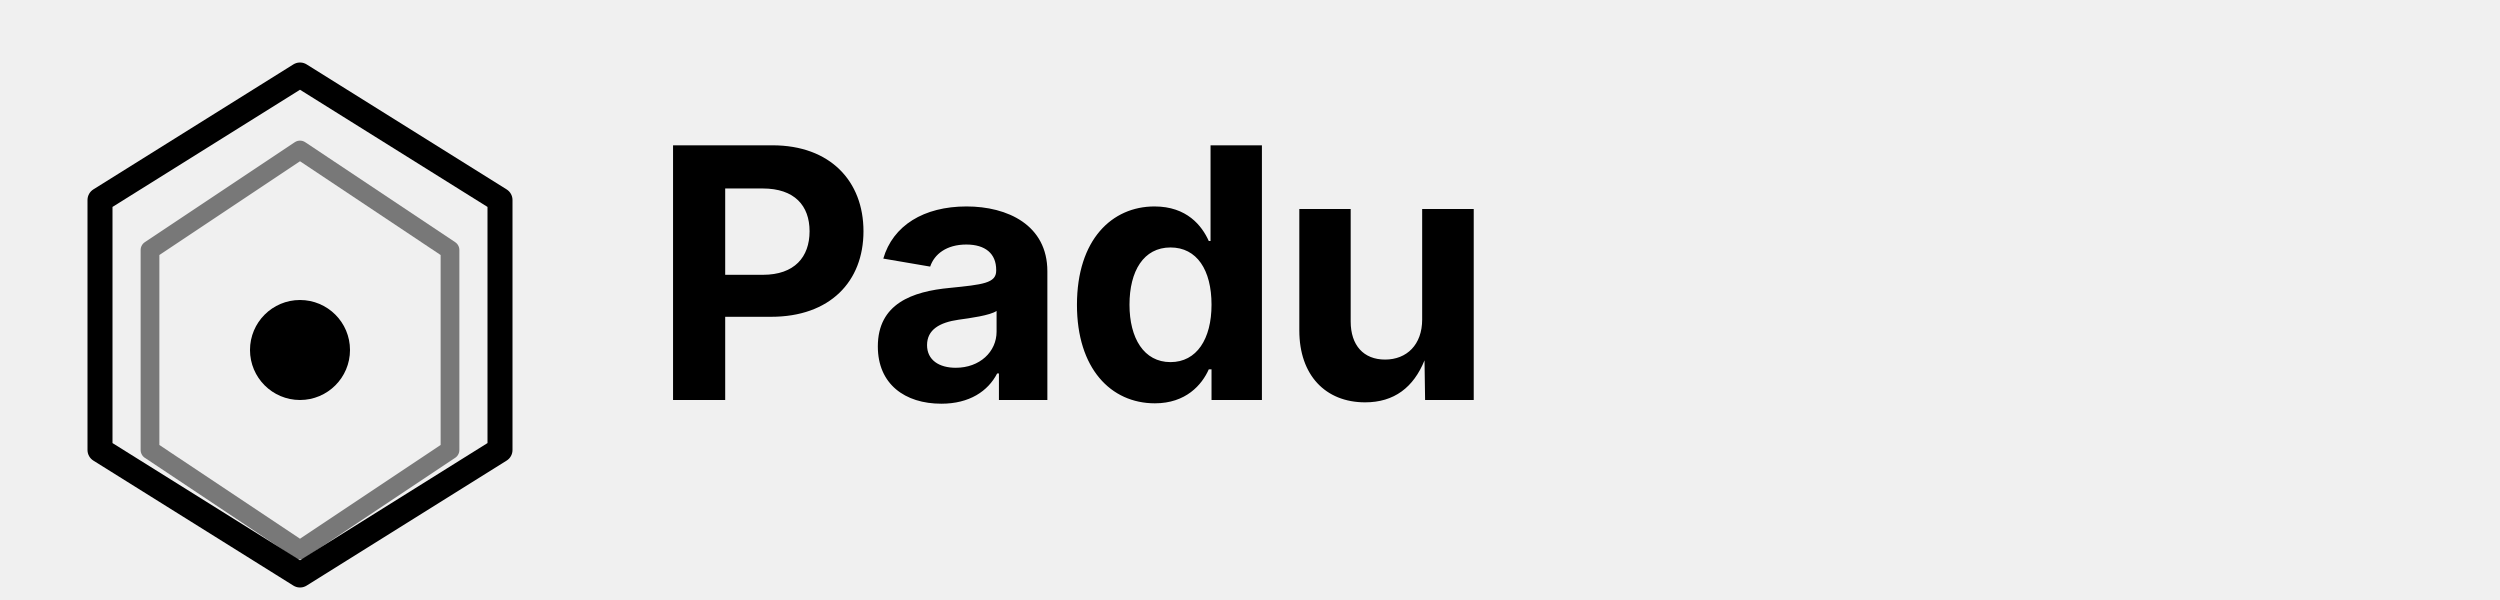
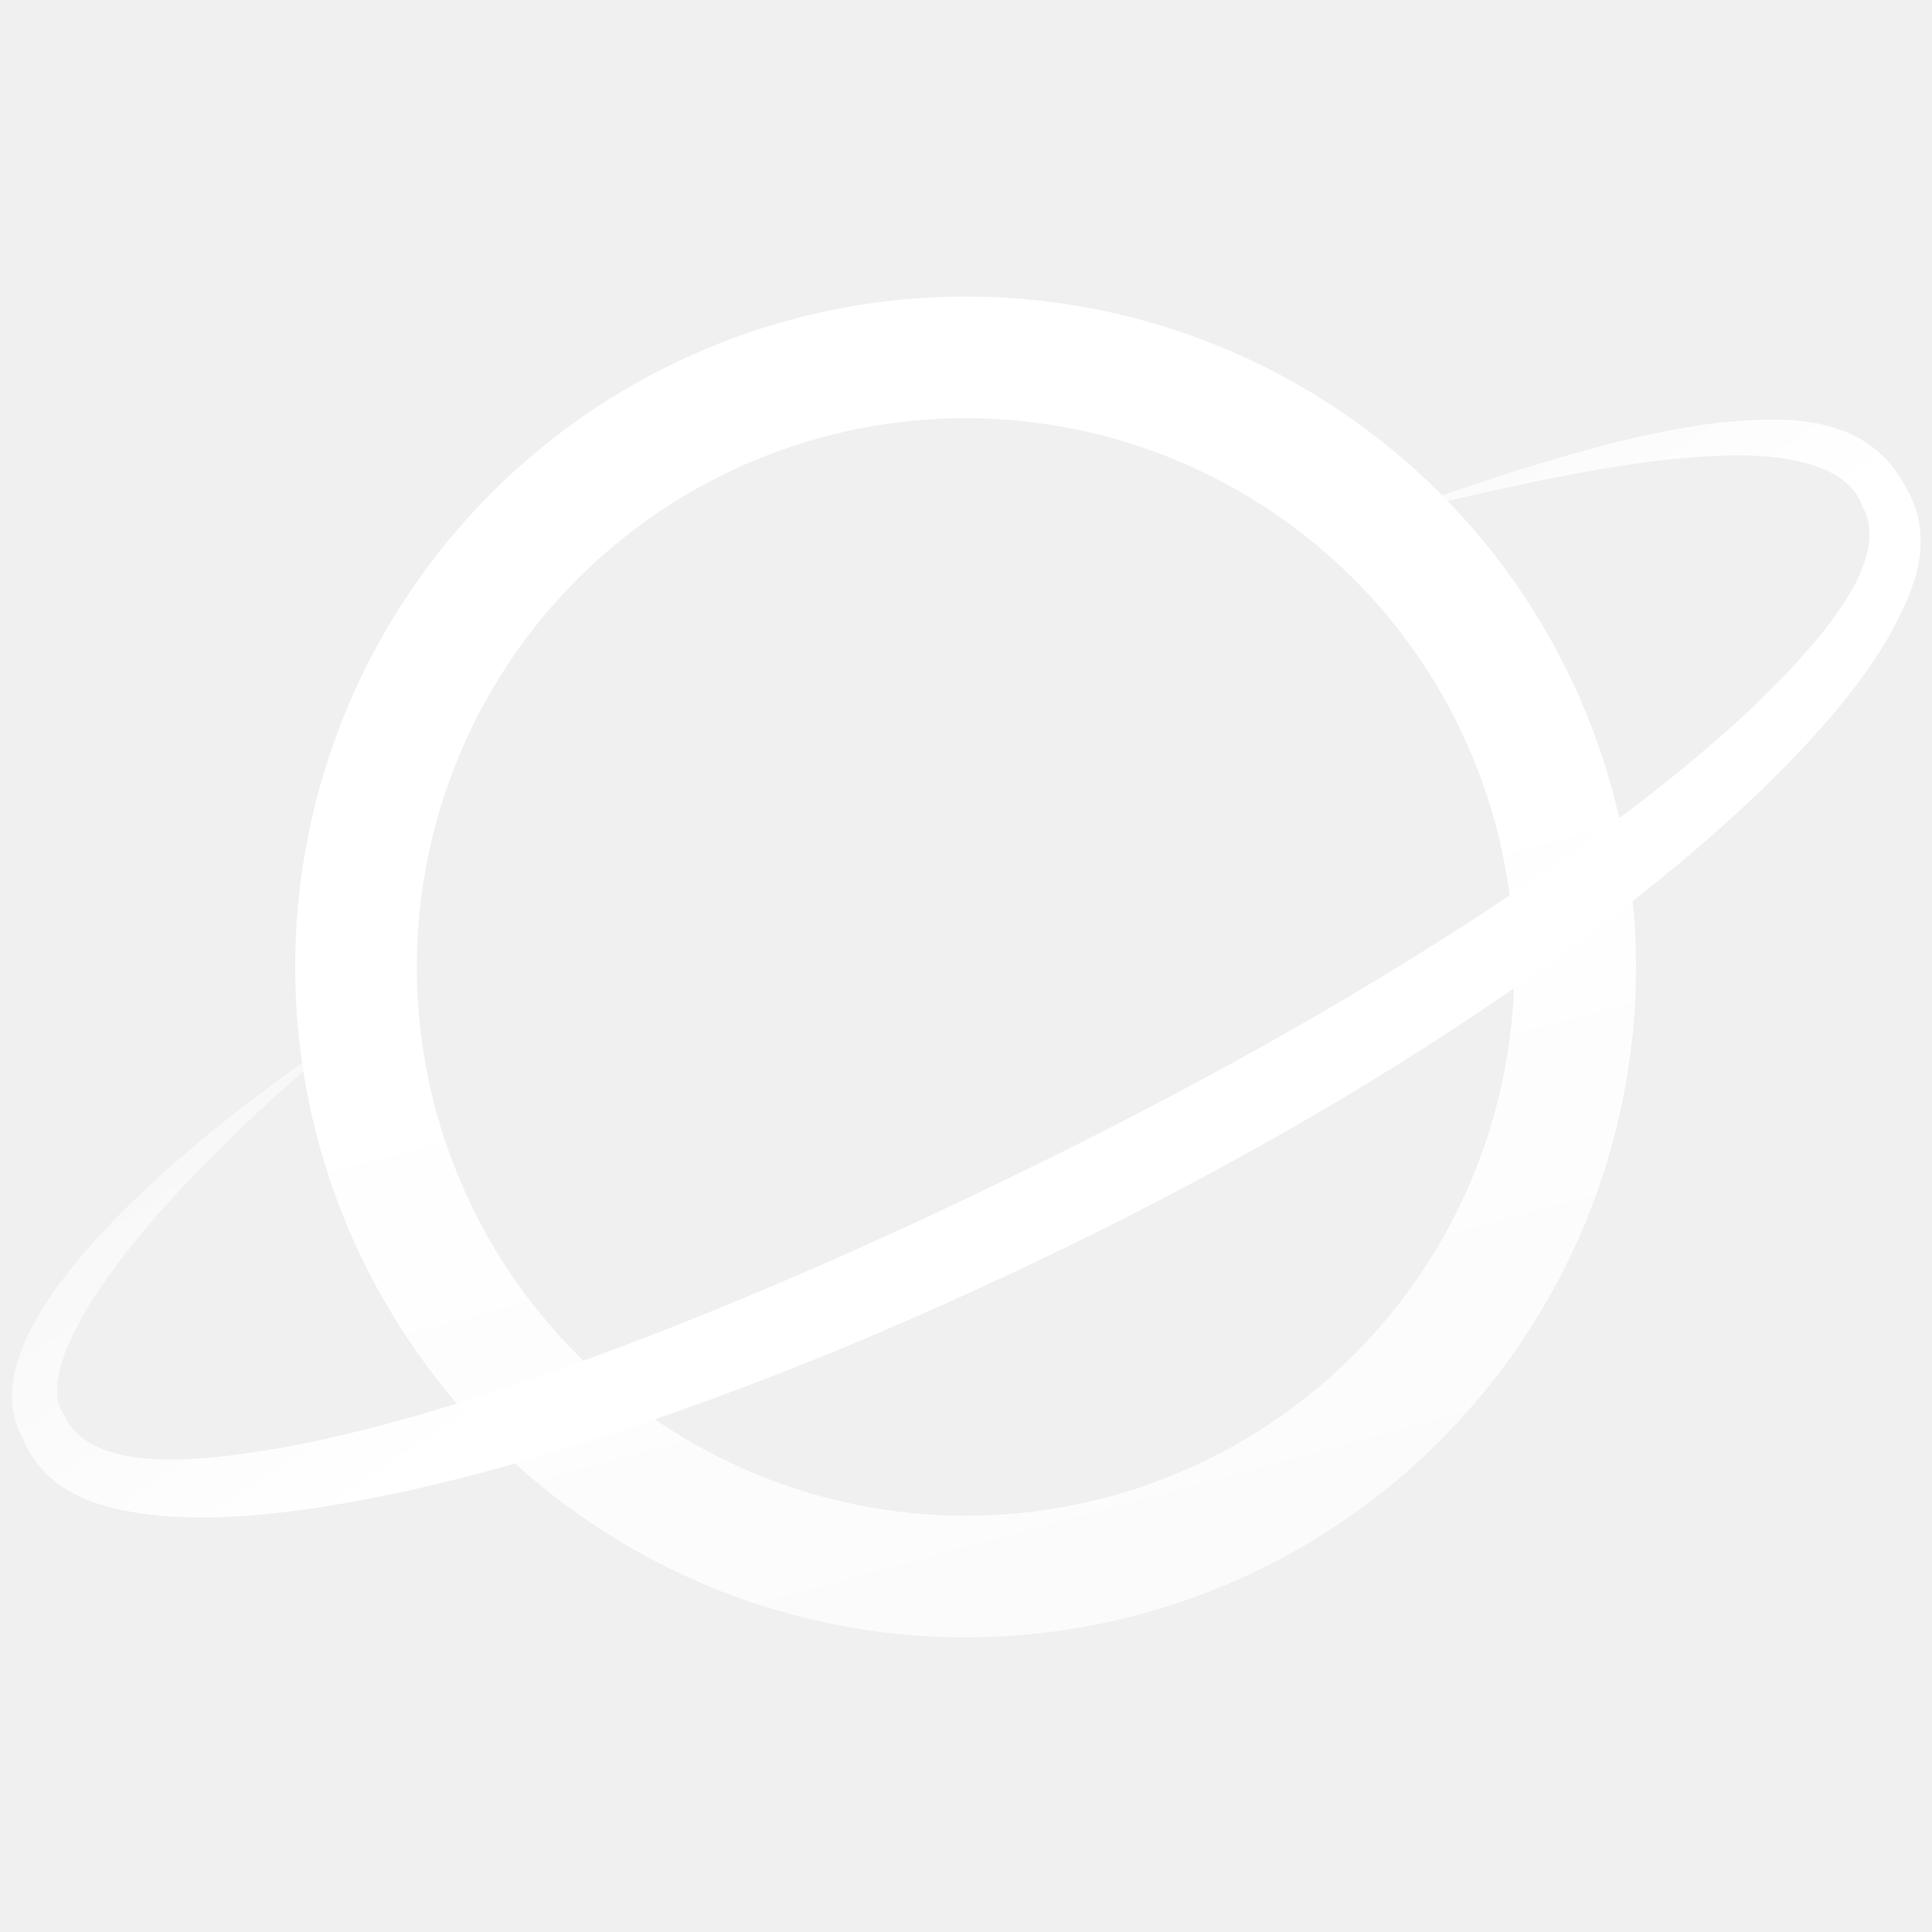
- <svg xmlns="http://www.w3.org/2000/svg" viewBox="0 0 200 48" fill="none">
-   <g transform="translate(4, 4)">
-     <path d="M20 2L36 12v20L20 42 4 32V12L20 2z" stroke="currentColor" stroke-width="2" stroke-linejoin="round" fill="none" />
-     <path d="M20 8L32 16v16L20 40 8 32V16L20 8z" stroke="currentColor" stroke-width="1.5" stroke-linejoin="round" fill="none" opacity="0.5" />
-     <circle cx="20" cy="24" r="4" fill="currentColor" />
+ <svg xmlns="http://www.w3.org/2000/svg" width="168" height="168" viewBox="0 0 168 168" fill="none">
+   <g clip-path="url(#clip0_2_109)">
+     <path d="M34.992 104.369C32.328 97.938 30.956 91.045 30.956 84.083C30.956 77.122 32.328 70.229 34.992 63.798C37.656 57.366 41.56 51.523 46.483 46.6C51.405 41.678 57.248 37.773 63.68 35.109C70.111 32.445 77.004 31.074 83.966 31.074C90.927 31.074 97.82 32.445 104.251 35.109C110.683 37.773 116.526 41.678 121.449 46.6C126.371 51.523 130.276 57.366 132.94 63.798C135.603 70.229 136.975 77.122 136.975 84.083C136.975 91.045 135.603 97.938 132.94 104.369C130.276 110.8 126.371 116.644 121.449 121.566C116.526 126.489 110.683 130.393 104.251 133.057C97.82 135.721 90.927 137.092 83.966 137.092C77.004 137.092 70.111 135.721 63.68 133.057C57.248 130.393 51.405 126.489 46.483 121.566C41.56 116.644 37.656 110.8 34.992 104.369Z" stroke="url(#paint0_linear_2_109)" stroke-width="10.58" stroke-linecap="round" stroke-linejoin="round" />
+     <path d="M120.018 44.991C120.018 44.991 120.018 44.991 120.018 44.991C124.67 43.836 129.305 42.733 133.978 41.78C139.218 40.726 144.531 39.8 149.756 39.619C154.804 39.423 160.725 40.251 161.965 44.086L162.128 44.39C164.352 49.194 157.634 56.444 152.558 61.348C147.034 66.577 140.84 71.269 134.506 75.668C121.763 84.46 108.245 92.145 94.365 99.163C93.633 99.533 92.9 99.9 92.168 100.264C77.884 107.357 63.276 113.877 48.311 119.195C40.807 121.833 33.251 124.184 25.572 125.693C18.386 127.012 8.405 128.355 5.765 123.404L5.568 123.016C3.588 120.327 6.815 114.5 9.748 110.535C12.853 106.302 16.552 102.374 20.394 98.645C23.821 95.333 27.391 92.186 31.085 89.132C27.09 91.78 23.206 94.56 19.443 97.563C15.218 100.948 11.119 104.575 7.492 108.736C5.682 110.841 3.977 113.059 2.64 115.675C1.418 118.189 0.035 121.715 2.099 125.267L1.902 124.879C4.024 130.375 9.767 131.358 13.859 131.8C18.158 132.176 22.374 131.821 26.492 131.262C34.725 130.094 42.621 128.008 50.436 125.572C66.003 120.656 81.004 114.273 95.548 107.053C96.293 106.682 97.039 106.307 97.784 105.93C111.943 98.737 125.613 90.62 138.408 81.084C144.771 76.307 150.963 71.175 156.534 65.302C159.302 62.352 161.951 59.222 164.117 55.576C166.047 52.091 168.688 47.123 165.593 42.143L165.756 42.447C162.242 35.616 154.655 36.295 149.544 36.745C144.041 37.402 138.787 38.825 133.624 40.383C129.028 41.786 124.523 43.352 120.018 44.991Z" fill="url(#paint1_linear_2_109)" />
  </g>
-   <text x="52" y="32" font-family="system-ui, -apple-system, sans-serif" font-size="28" font-weight="700" fill="currentColor" letter-spacing="-0.5">Padu</text>
+   <defs>
+     <linearGradient id="paint0_linear_2_109" x1="83.966" y1="79.09" x2="101.94" y2="145.497" gradientUnits="userSpaceOnUse">
+       <stop stop-color="white" />
+       <stop offset="1" stop-color="white" stop-opacity="0.7" />
+     </linearGradient>
+     <linearGradient id="paint1_linear_2_109" x1="69.603" y1="60.145" x2="90.911" y2="91.58" gradientUnits="userSpaceOnUse">
+       <stop stop-color="white" stop-opacity="0.5" />
+       <stop offset="1" stop-color="white" />
+     </linearGradient>
+     <clipPath id="clip0_2_109">
+       <rect width="168" height="168" fill="white" />
+     </clipPath>
+   </defs>
</svg>
